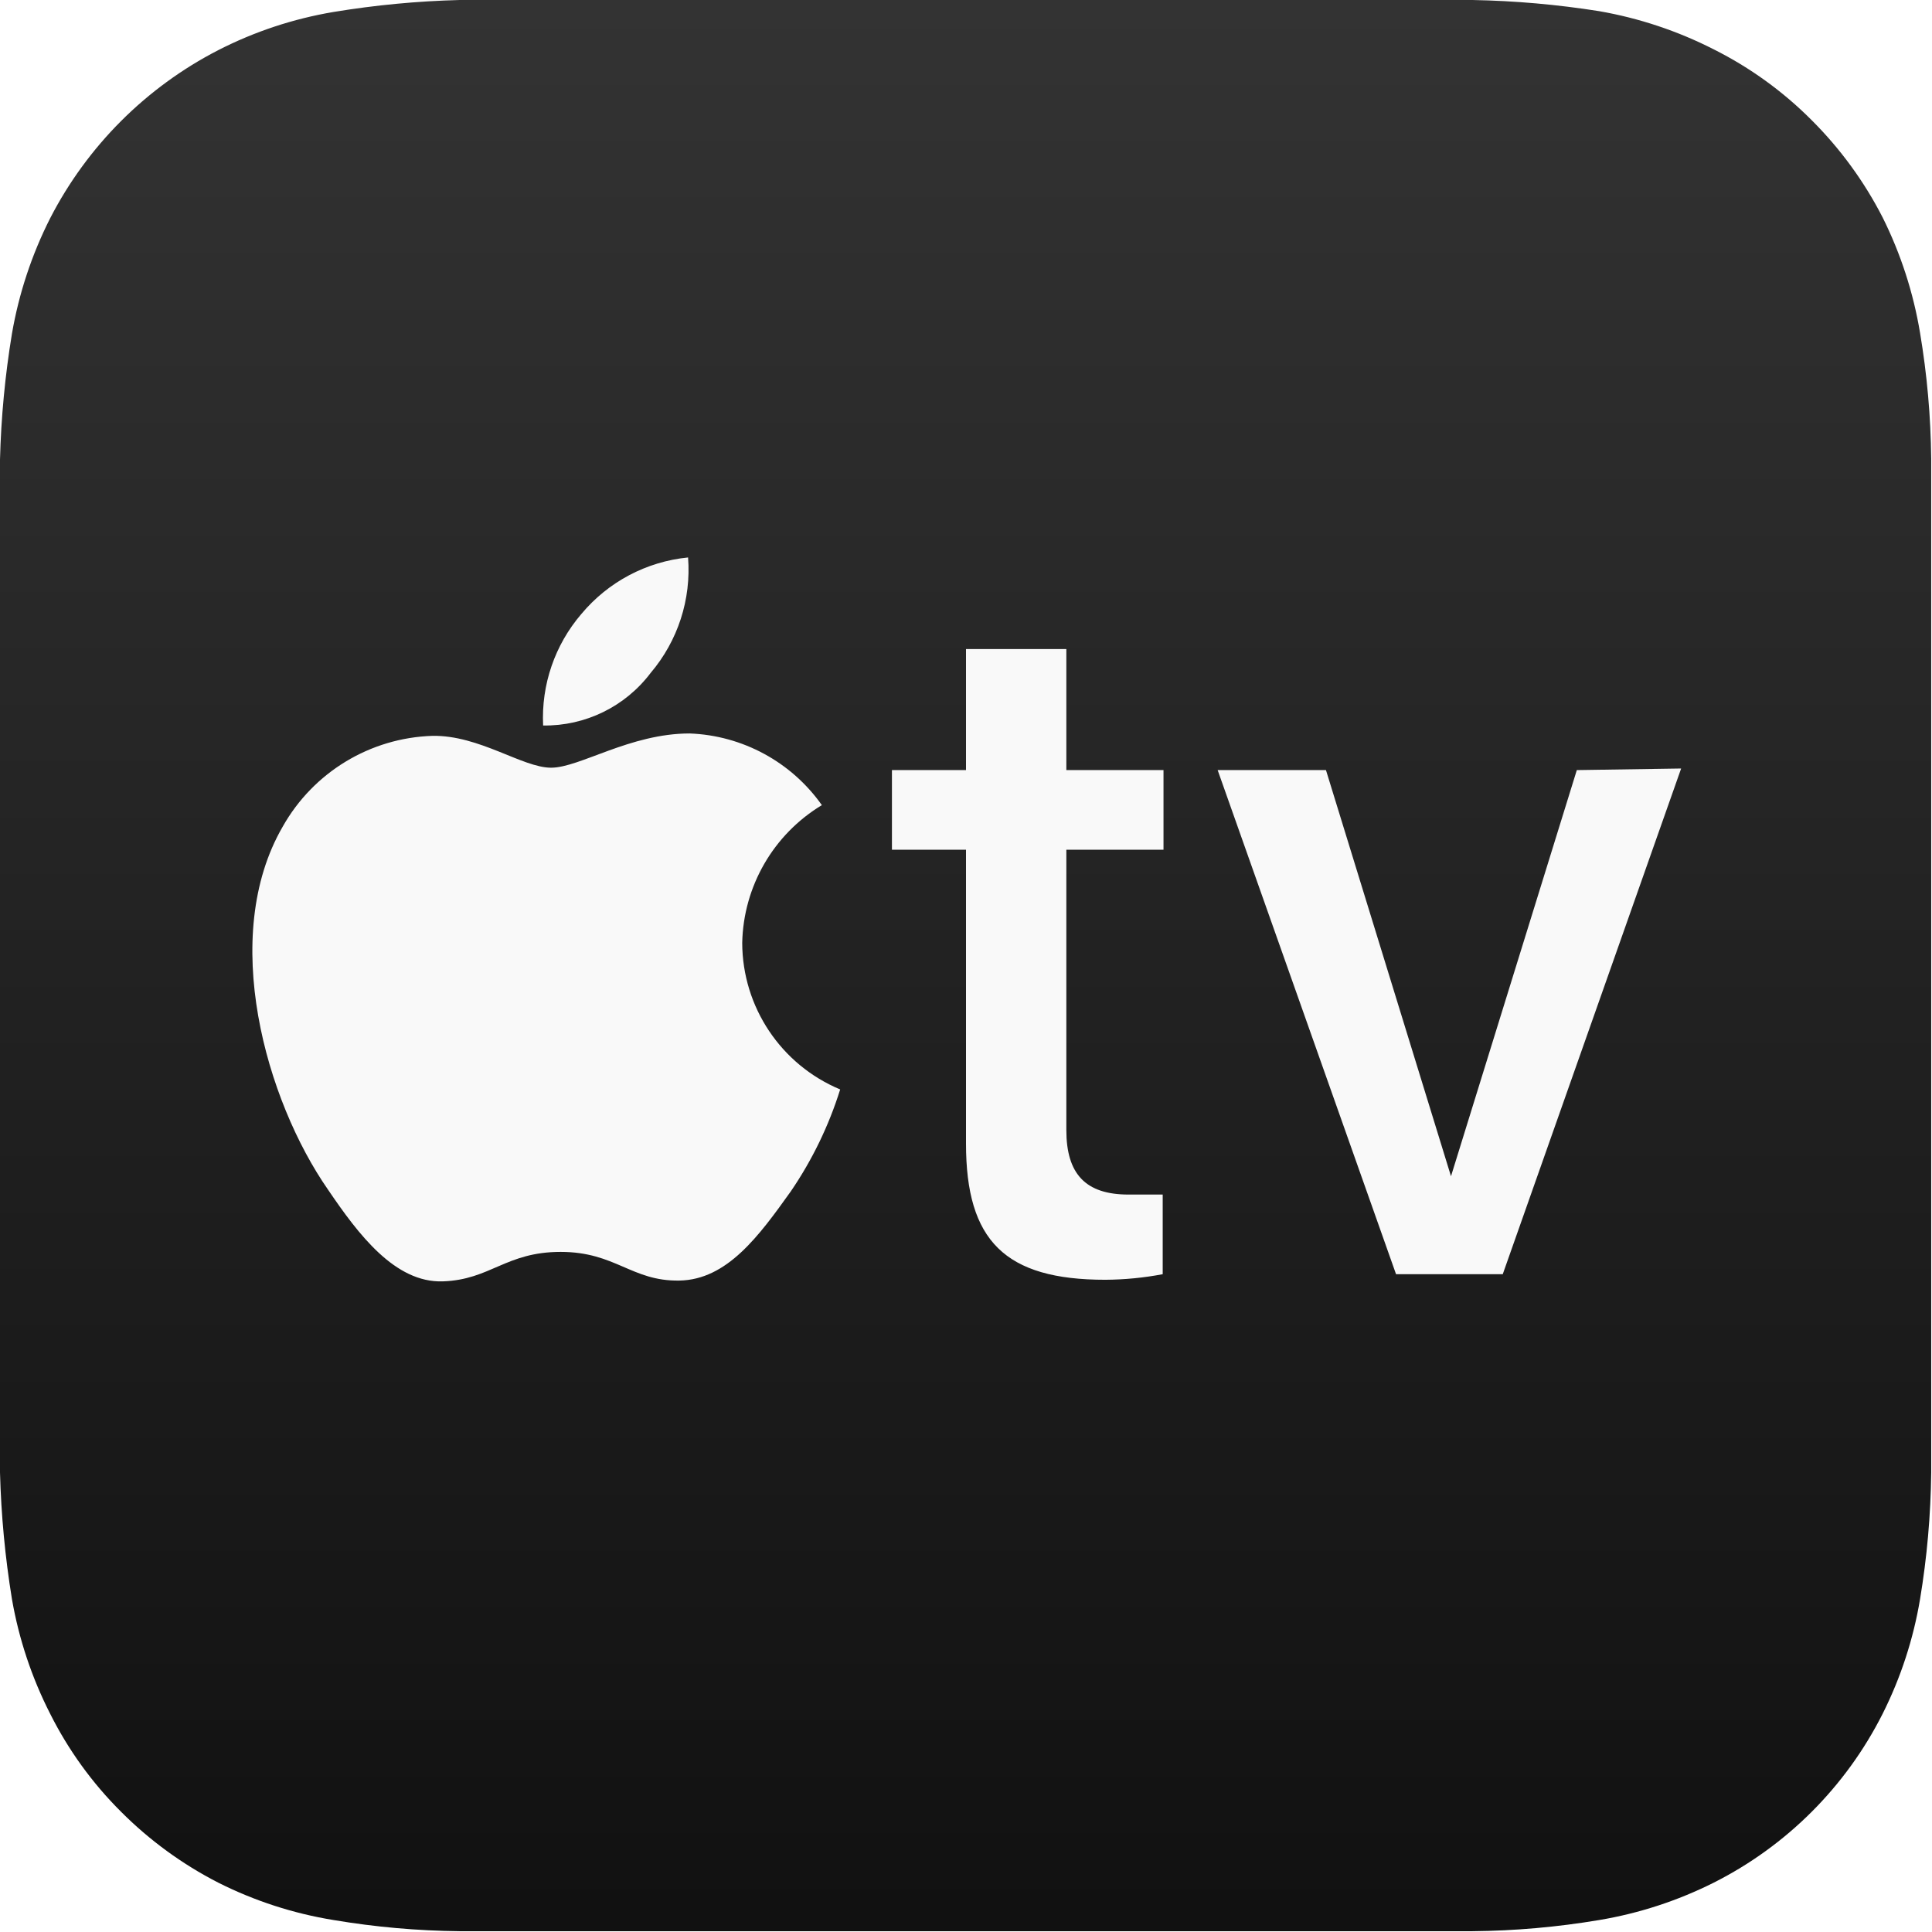
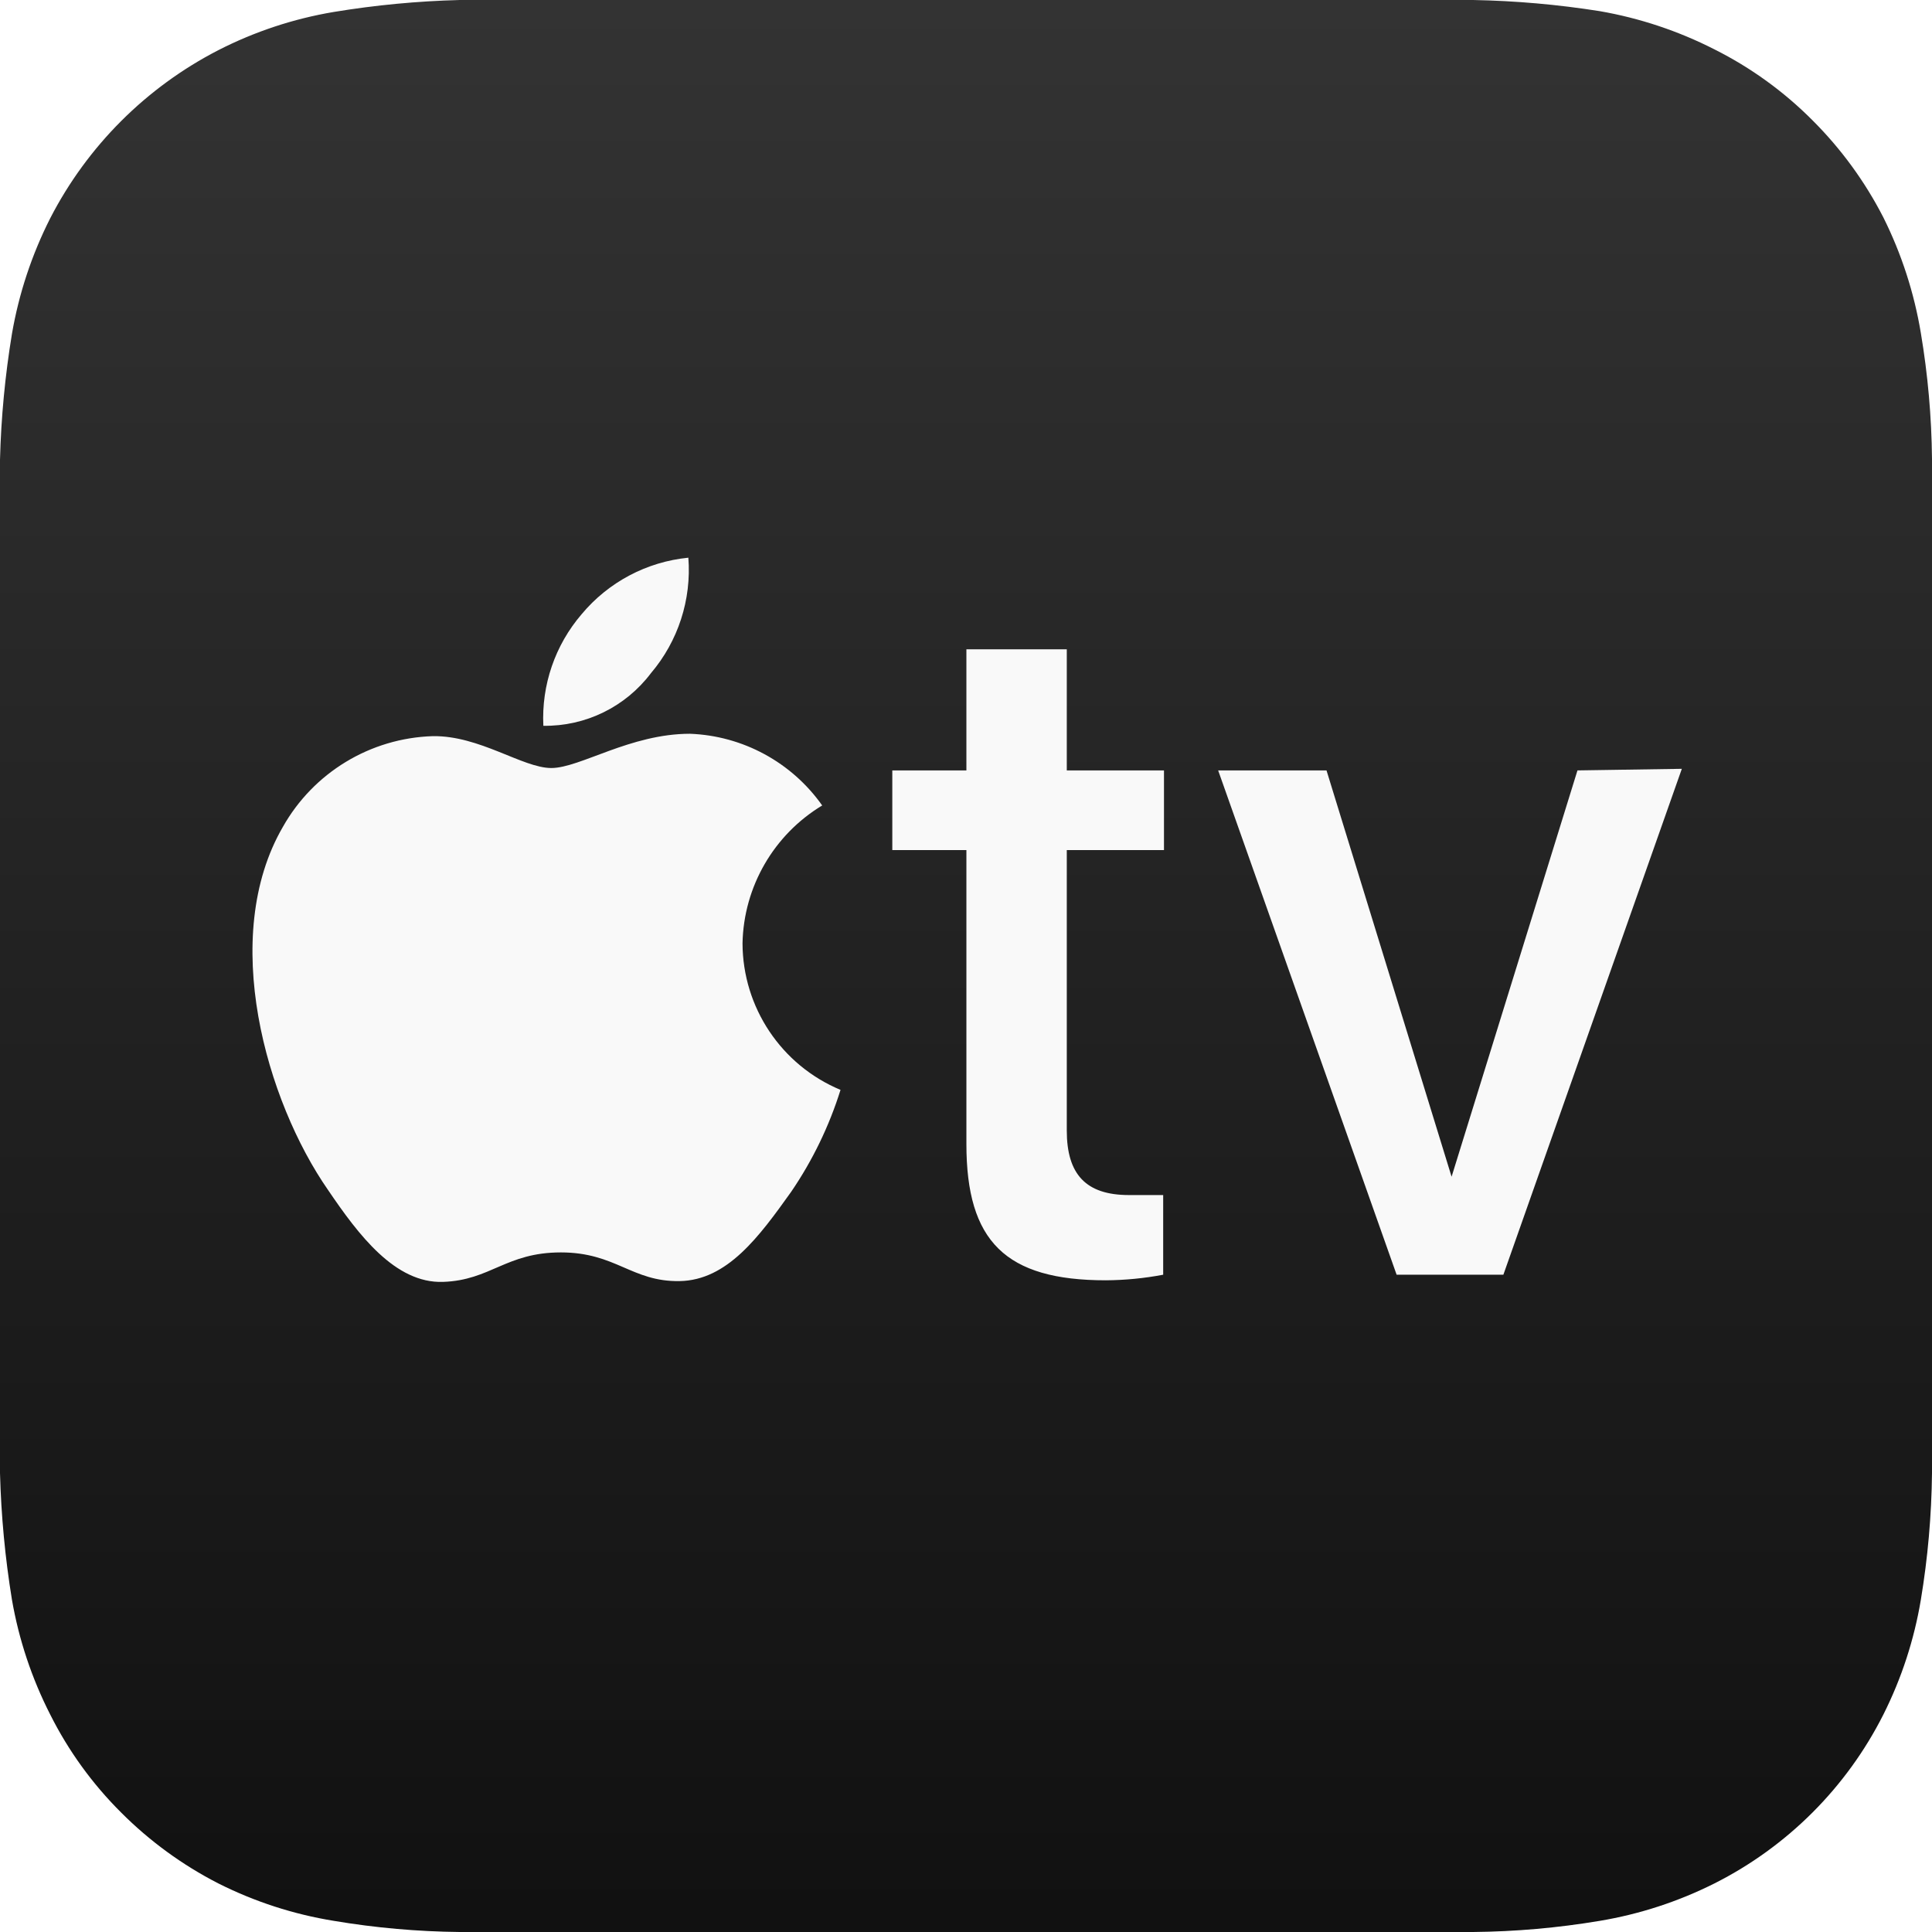
- <svg xmlns="http://www.w3.org/2000/svg" viewBox="0 0 24.26 24.26">
-   <defs>
-     <style>.cls-1{fill:url(#linear-gradient);}.cls-2{fill:#f9f9f9;}</style>
-     <linearGradient id="linear-gradient" x1="12.13" y1="14.65" x2="12.13" y2="38.73" gradientTransform="matrix(1, 0, 0, -1, 0, 38.73)" gradientUnits="userSpaceOnUse">
-       <stop offset="0" stop-color="#111" />
-       <stop offset="1" stop-color="#333" />
+ <svg xmlns="http://www.w3.org/2000/svg" viewBox="0 0 32 32" version="1.1" id="svg2" width="32" height="32">
+   <defs id="defs2">
+     <style id="style1">.cls-1{fill:url(#linear-gradient);}.cls-2{fill:#f9f9f9;}</style>
+     <linearGradient id="linear-gradient" x1="12.13" y1="14.65" x2="12.13" y2="38.73" gradientTransform="matrix(1,0,0,-1,0,38.73)" gradientUnits="userSpaceOnUse">
+       <stop offset="0" stop-color="#111" id="stop1" />
+       <stop offset="1" stop-color="#333" id="stop2" />
    </linearGradient>
  </defs>
-   <g id="Layer_2" data-name="Layer 2">
+   <g id="Layer_2" data-name="Layer 2" transform="scale(1.319588)">
    <g id="UK-US">
-       <path class="cls-1" d="M13.39,0h5.1a11.54,11.54,0,0,1,1.59.14,5.09,5.09,0,0,1,1.44.48,4.72,4.72,0,0,1,1.23.89,4.84,4.84,0,0,1,.89,1.22,5.14,5.14,0,0,1,.47,1.45,10.15,10.15,0,0,1,.14,1.58c0,.25,0,.5,0,.75V17.74c0,.25,0,.5,0,.75a10.38,10.38,0,0,1-.14,1.59,5.07,5.07,0,0,1-.47,1.44,4.79,4.79,0,0,1-2.12,2.12,5.07,5.07,0,0,1-1.44.47,10.17,10.17,0,0,1-1.59.14H5.77a10.15,10.15,0,0,1-1.58-.14,5,5,0,0,1-1.45-.47,4.84,4.84,0,0,1-1.22-.89,4.72,4.72,0,0,1-.89-1.23,5.09,5.09,0,0,1-.48-1.44A11.82,11.82,0,0,1,0,18.49c0-.25,0-.5,0-.75V6.52c0-.25,0-.5,0-.75A11.54,11.54,0,0,1,.15,4.19,5.15,5.15,0,0,1,.63,2.74,4.89,4.89,0,0,1,2.74.63,5,5,0,0,1,4.19.15,11.54,11.54,0,0,1,5.77,0h7.62" />
-       <path id="_tv" data-name="  tv" class="cls-2" d="M6.82,9.11a2,2,0,0,1,.48-1.4A2,2,0,0,1,8.64,7a2,2,0,0,1-.47,1.45A1.66,1.66,0,0,1,6.82,9.11Zm2.5,2.73a2.07,2.07,0,0,1,1-1.73,2.13,2.13,0,0,0-1.66-.9c-.75,0-1.38.43-1.74.43s-.9-.41-1.49-.4a2.24,2.24,0,0,0-1.88,1.14c-.8,1.38-.21,3.44.57,4.56.38.56.84,1.17,1.44,1.15s.79-.37,1.48-.37.89.37,1.49.36,1-.56,1.4-1.12a4.82,4.82,0,0,0,.62-1.28A2,2,0,0,1,9.32,11.84ZM19.8,9.67l-1.58,5.1h0l-1.57-5.1H15.29L17.53,16h1.34l2.24-6.35ZM13.39,8.15H12.13V9.67H11.2v1h.93v3.69c0,1.22.49,1.71,1.75,1.71A4,4,0,0,0,14.6,16V15l-.43,0c-.54,0-.78-.26-.78-.81V10.67h1.22v-1H13.39Z" />
+       <path class="cls-1" d="m 13.39,0 h 5.1 a 11.54,11.54 0 0 1 1.59,0.14 5.09,5.09 0 0 1 1.44,0.48 4.72,4.72 0 0 1 1.23,0.89 4.84,4.84 0 0 1 0.89,1.22 5.14,5.14 0 0 1 0.47,1.45 10.15,10.15 0 0 1 0.14,1.58 c 0,0.25 0,0.5 0,0.75 v 11.23 c 0,0.25 0,0.5 0,0.75 a 10.38,10.38 0 0 1 -0.14,1.59 5.07,5.07 0 0 1 -0.47,1.44 4.79,4.79 0 0 1 -2.12,2.12 5.07,5.07 0 0 1 -1.44,0.47 10.17,10.17 0 0 1 -1.59,0.14 H 5.77 A 10.15,10.15 0 0 1 4.19,24.11 5,5 0 0 1 2.74,23.64 4.84,4.84 0 0 1 1.52,22.75 4.72,4.72 0 0 1 0.63,21.52 5.09,5.09 0 0 1 0.15,20.08 11.82,11.82 0 0 1 0,18.49 c 0,-0.25 0,-0.5 0,-0.75 V 6.52 C 0,6.27 0,6.02 0,5.77 A 11.54,11.54 0 0 1 0.15,4.19 5.15,5.15 0 0 1 0.63,2.74 4.89,4.89 0 0 1 2.74,0.63 5,5 0 0 1 4.19,0.15 11.54,11.54 0 0 1 5.77,0 h 7.62" id="path2" style="fill:url(#linear-gradient)" />
+       <path id="_tv" data-name="  tv" class="cls-2" d="M 6.82,9.11 A 2,2 0 0 1 7.3,7.71 2,2 0 0 1 8.64,7 2,2 0 0 1 8.17,8.45 1.66,1.66 0 0 1 6.82,9.11 Z m 2.5,2.73 a 2.07,2.07 0 0 1 1,-1.73 2.13,2.13 0 0 0 -1.66,-0.9 c -0.75,0 -1.38,0.43 -1.74,0.43 -0.36,0 -0.9,-0.41 -1.49,-0.4 a 2.24,2.24 0 0 0 -1.88,1.14 c -0.8,1.38 -0.21,3.44 0.57,4.56 0.38,0.56 0.84,1.17 1.44,1.15 0.6,-0.02 0.79,-0.37 1.48,-0.37 0.69,0 0.89,0.37 1.49,0.36 0.6,-0.01 1,-0.56 1.4,-1.12 a 4.82,4.82 0 0 0 0.62,-1.28 2,2 0 0 1 -1.23,-1.84 z m 10.48,-2.17 -1.58,5.1 v 0 L 16.65,9.67 H 15.29 L 17.53,16 h 1.34 L 21.11,9.65 Z M 13.39,8.15 H 12.13 V 9.67 H 11.2 v 1 h 0.93 v 3.69 c 0,1.22 0.49,1.71 1.75,1.71 A 4,4 0 0 0 14.6,16 v -1 h -0.43 c -0.54,0 -0.78,-0.26 -0.78,-0.81 v -3.52 h 1.22 v -1 h -1.22 z" />
    </g>
  </g>
</svg>
